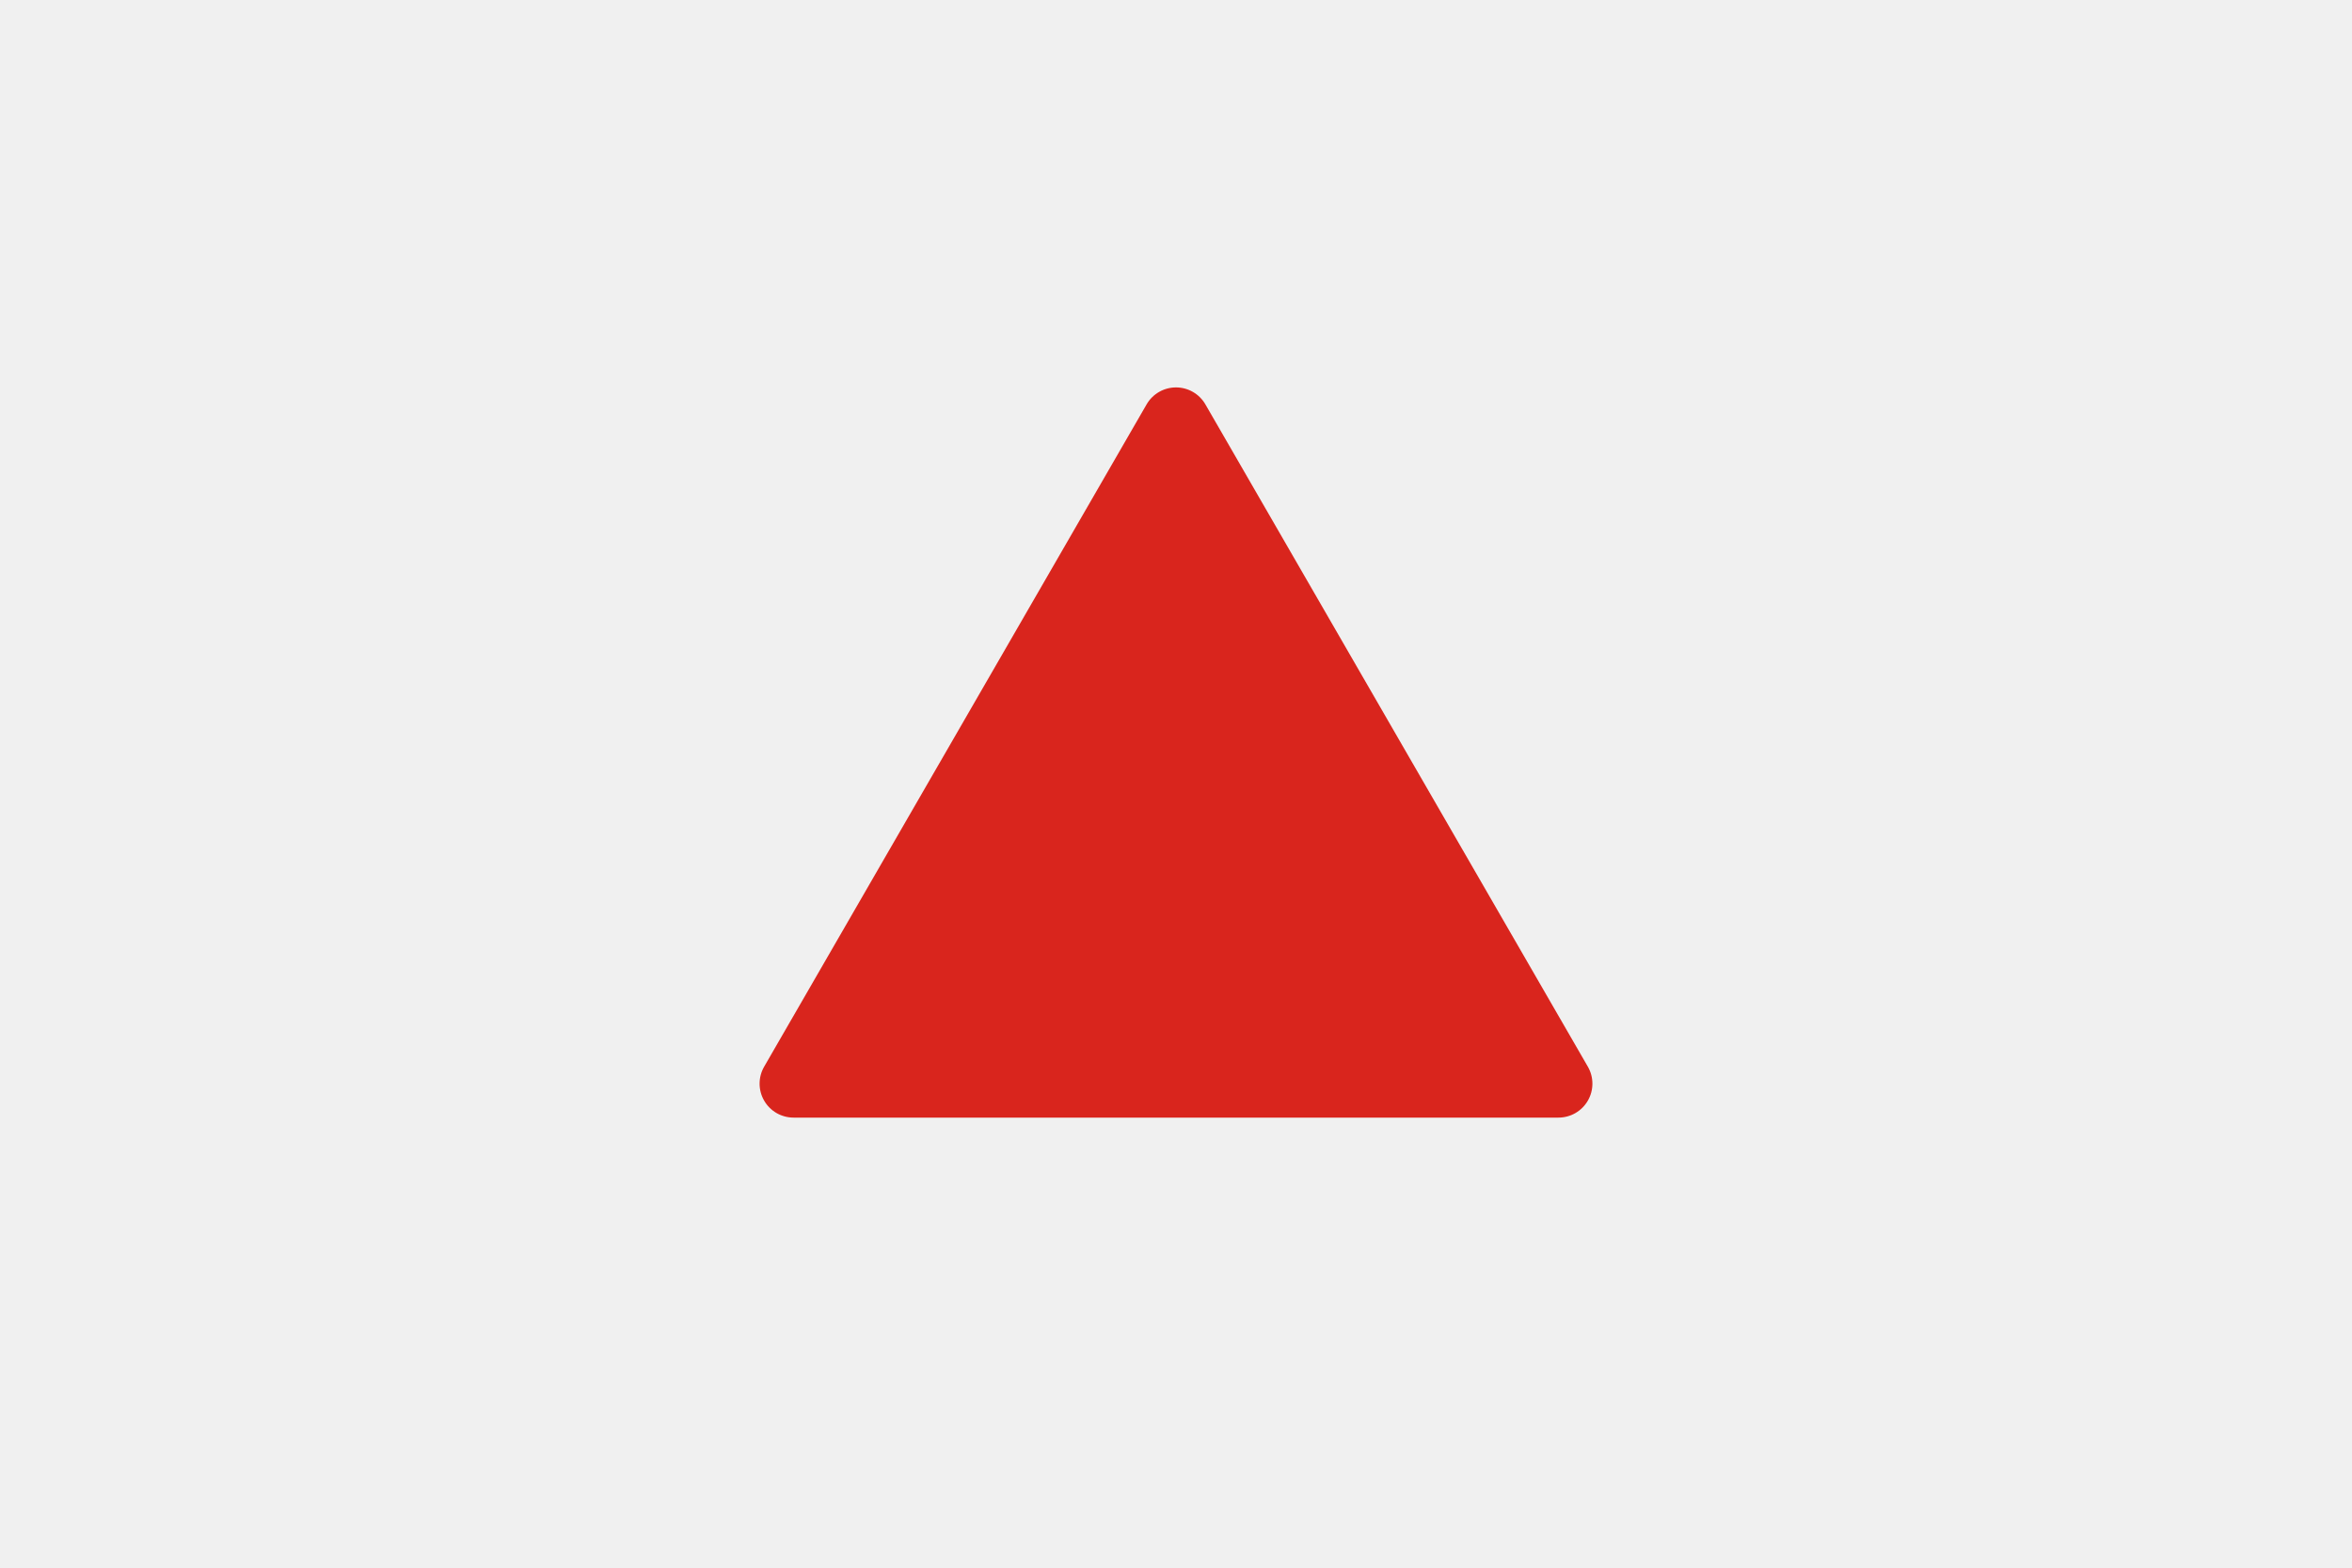
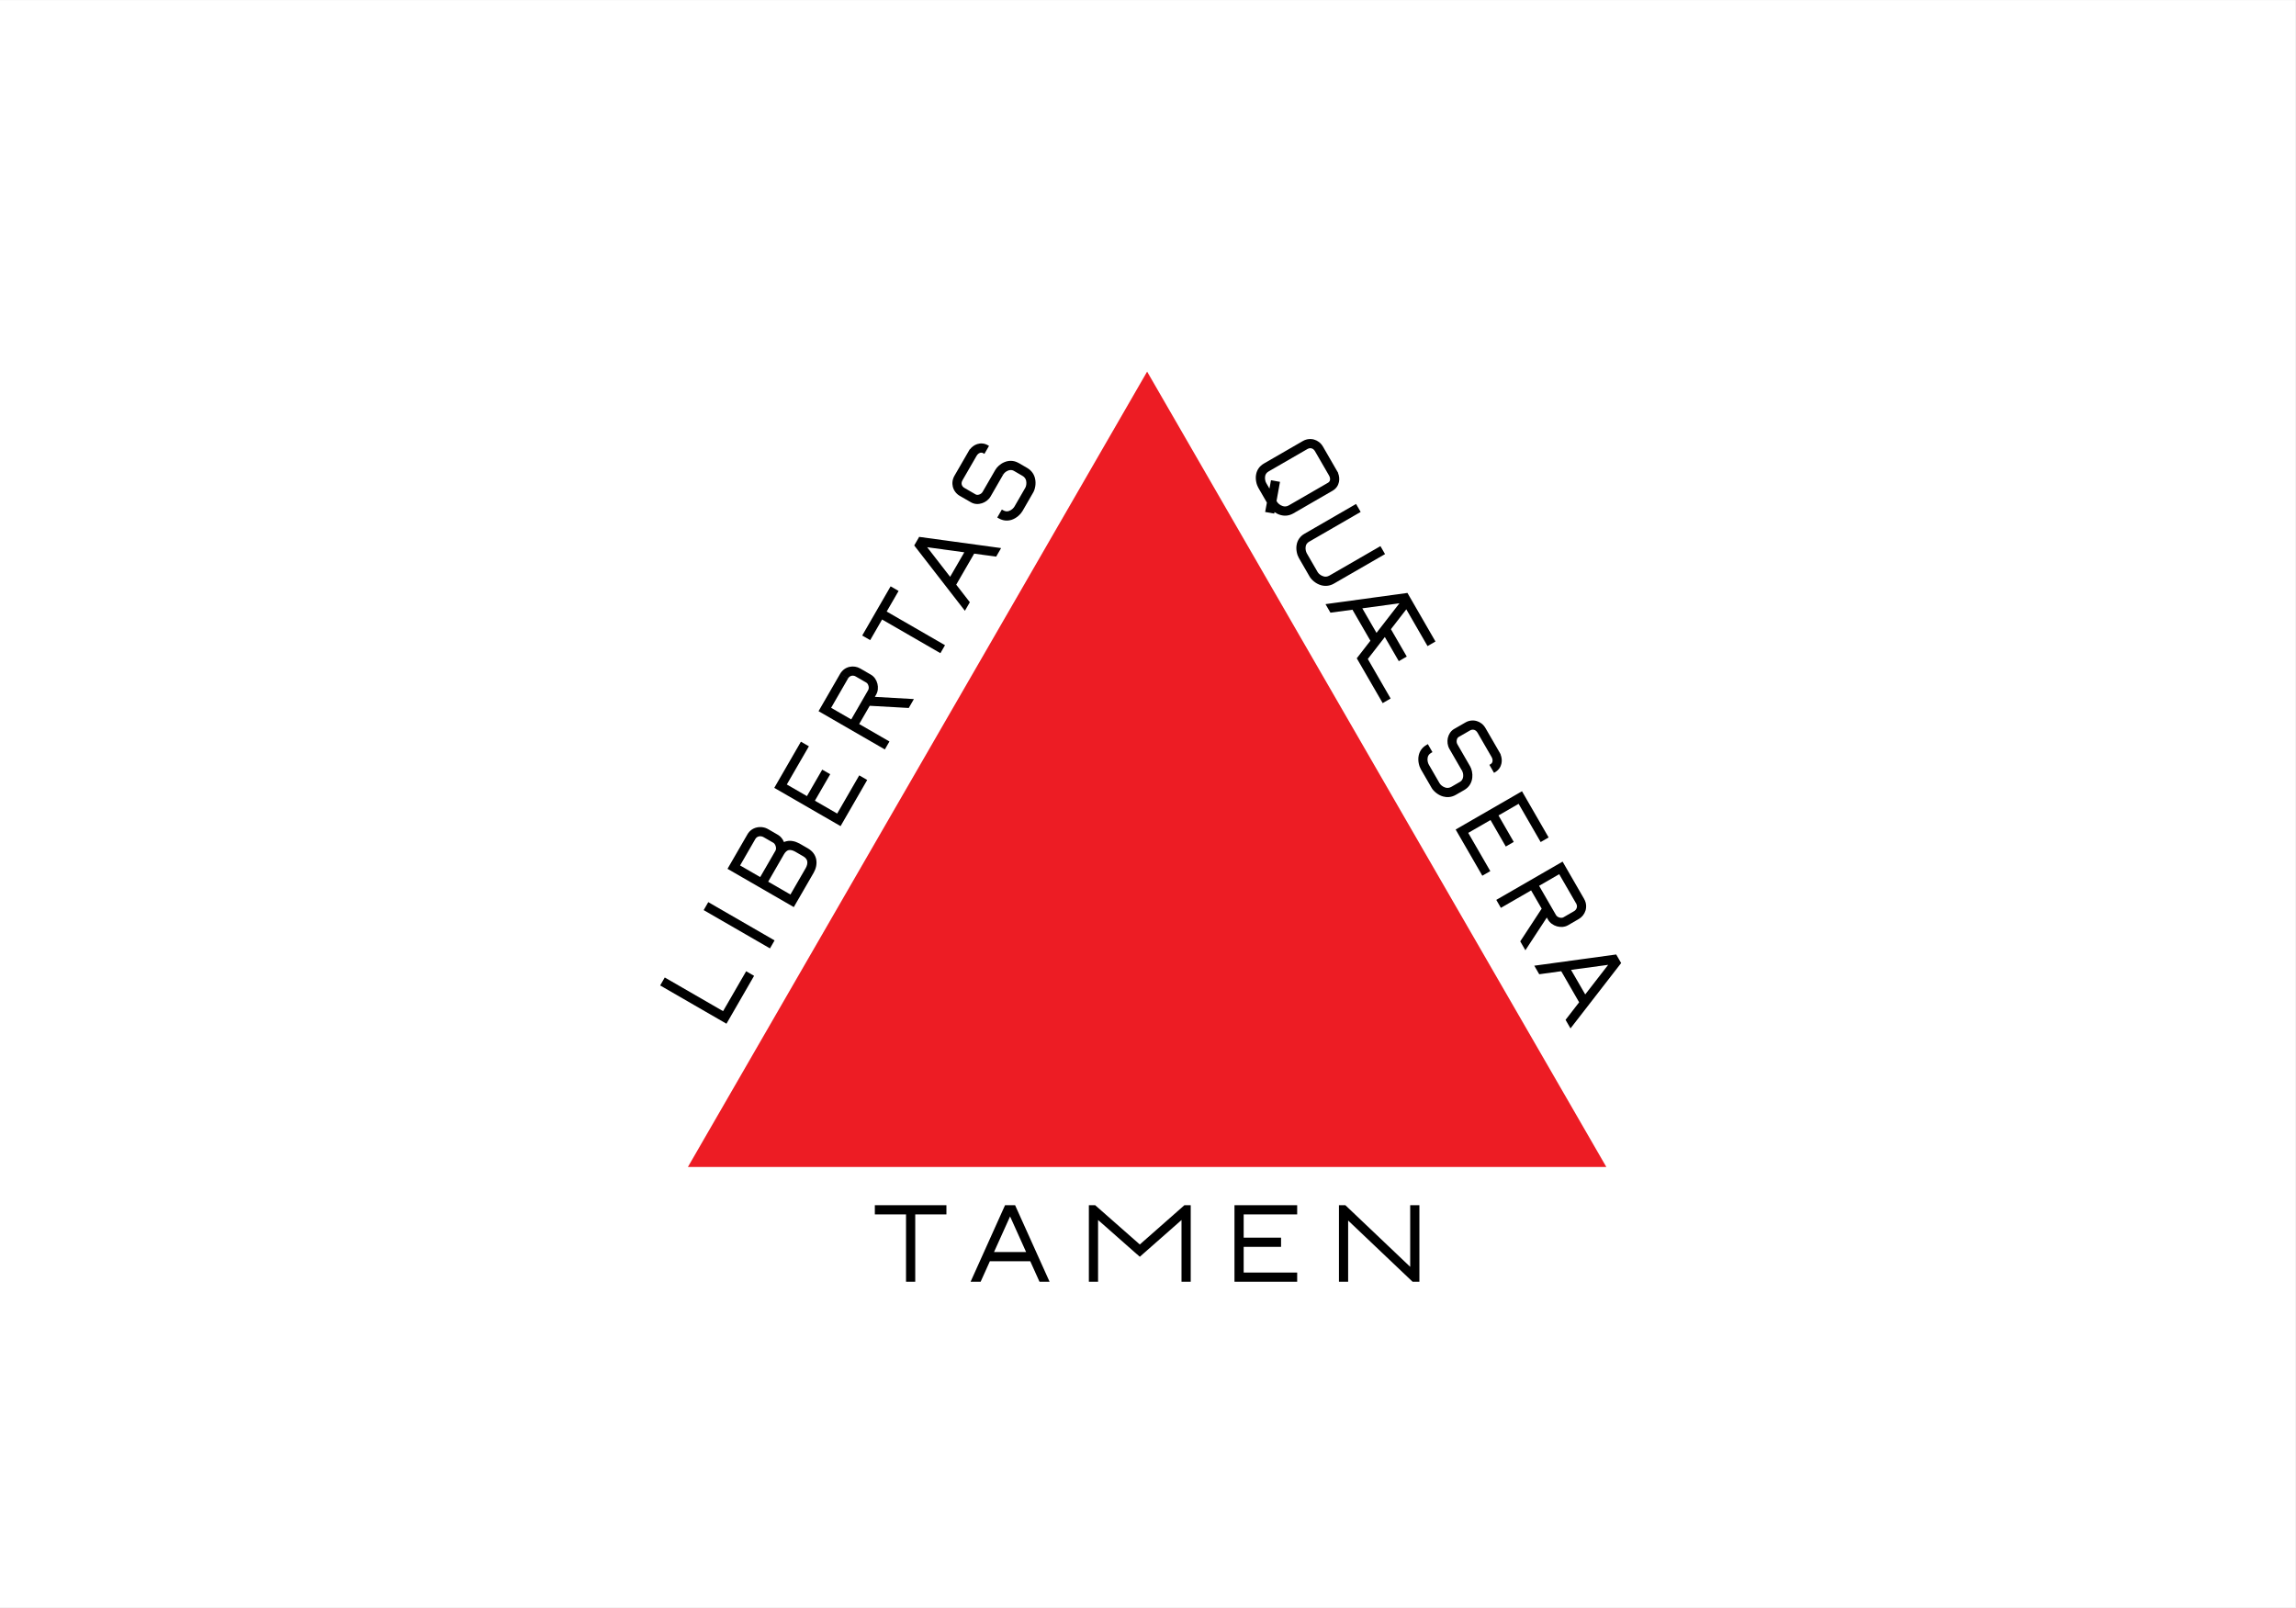
- <svg xmlns="http://www.w3.org/2000/svg" id="full" viewBox="0 0 300 200">
+ <svg xmlns="http://www.w3.org/2000/svg" xml:space="preserve" width="600" height="420" style="shape-rendering:geometricPrecision;text-rendering:geometricPrecision;image-rendering:optimizeQuality;fill-rule:evenodd;clip-rule:evenodd">
  <defs>
-     <style>.cls-1{fill:#f0f0f0;}.cls-2{fill:#d9251d;}</style>
+     <style>
+       .fil2{fill:#000}
+     </style>
  </defs>
-   <rect class="cls-1" width="300" height="200" />
-   <path class="cls-2" d="M146.25,51.59,97.47,136.08a4.33,4.33,0,0,0,3.75,6.5h97.56a4.33,4.33,0,0,0,3.75-6.5L153.75,51.59a4.33,4.33,0,0,0-7.5,0L97.47,136.08a4.33,4.33,0,0,0,3.75,6.5h97.56a4.33,4.33,0,0,0,3.75-6.5L153.75,51.59A4.33,4.33,0,0,0,146.25,51.59Z" />
+   <g id="Camada_x0020_1">
+     <g id="_3115381174528">
+       <path d="M-.23.06h600v420h-600V.06zm300 97.07 60 103.93 60 103.92h-240l60-103.92 60-103.93zm39.21 220.25H325v6.08h9.77v2.4H325v6.72h13.98v2.4H322.6v-20h16.38v2.4zm-102.21 17.6v-17.6h-8.15v-2.4h18.7v2.4h-8.15v17.6h-2.4zm27.19-17.08-4.2 9.31h8.39l-4.19-9.31zm-1.32-2.92h2.63l9.01 20h-2.63l-2.42-5.37h-10.55l-2.42 5.37h-2.62l9-20zm21.91 20v-20h1.65l11.66 10.26 11.65-10.26h1.65v20h-2.4v-16.14l-10.9 9.6-.81-.72-.01.01-9.61-8.48-.48-.41v16.14h-2.4zm65.35 0v-20h1.68l16.94 16.1v-16.1h2.4v20h-1.77l-16.85-16.01v16.01h-2.4zM338 134.16c-1.2.69-2.38.72-3.4.42-.58-.16-1.1-.44-1.55-.76l-.07.4-2.36-.42.45-2.45-2.25-3.9c-.42-.73-.85-2.19-.54-3.6.23-1.03.82-2.02 2.03-2.72l10.18-5.88c.9-.51 1.95-.65 2.94-.36.9.26 1.73.86 2.29 1.83l3.68 6.37.31.53-.04.02c.3.74.39 1.56.23 2.32-.19.91-.72 1.74-1.67 2.29L338 134.16zm-3.51-8.23-.9 4.97.14.26c.22.37.79.91 1.53 1.12.46.13.99.12 1.54-.2l10.23-5.91c.3-.17.47-.42.53-.7.07-.36-.02-.79-.23-1.16l-.01-.02-3.68-6.37c-.23-.4-.54-.64-.88-.74-.35-.1-.73-.04-1.07.15l-10.18 5.88c-.54.31-.79.73-.89 1.16-.16.74.06 1.5.28 1.88l.84 1.45.4-2.2 2.35.43zm68.12 94.13-5.76-9.99-5.26 3.04 3.99 6.92-2.08 1.2-3.99-6.92-5.83 3.36 5.77 9.99-2.08 1.2-6.97-12.07 17.33-10 6.96 12.07-2.08 1.2zm9.27 16.05-4.42-7.65-5.26 3.04 4.42 7.65c.18.31.52.53.89.64.39.11.78.1 1.04-.05l2.79-1.61c.33-.19.59-.5.7-.86.11-.35.08-.76-.15-1.16l-.01.01 2.08-1.21-2.08 1.2zm2.08-1.2v.01c.59 1.02.66 2.1.37 3.05-.29.94-.94 1.74-1.79 2.23h-.01l-2.78 1.61c-.84.48-1.92.56-2.89.28-.94-.27-1.81-.86-2.32-1.74l-.32-.56-5.6 8.55-1.34-2.32 5.6-8.55-2.76-4.77-7.9 4.56-1.2-2.08 17.32-10 5.62 9.73zm6.3 17.24-9.71 1.32 3.71 6.42 6-7.74zm-19.31.23 1.29 2.23 5.75-.79 4.68 8.12-3.55 4.59 1.29 2.23 13.23-17.07-.64-1.12-.65-1.12-21.4 2.93zm-18.93-51.03-3.25-5.63c-.5-.87-.62-1.91-.42-2.84.22-.98.78-1.86 1.62-2.35l2.99-1.72c.9-.52 1.95-.65 2.93-.37.91.26 1.74.87 2.3 1.84l3.68 6.36.3.54-.03.02c.29.74.39 1.55.23 2.31-.19.92-.72 1.75-1.67 2.3l-.28.16-1.2-2.08.28-.16c.3-.18.47-.43.52-.7.08-.37-.01-.79-.22-1.17l-.01-.02-3.68-6.36c-.23-.4-.55-.64-.88-.74-.35-.1-.73-.05-1.07.15l-2.99 1.72c-.24.14-.41.43-.48.77-.08.38-.04.8.16 1.14l3.25 5.63.03.06.02.01c.45.79.72 1.93.59 3.04-.14 1.17-.7 2.33-1.92 3.09l-.11.06-.01.02-2.23 1.28c-1.2.7-2.38.72-3.41.43-1.4-.41-2.51-1.48-2.94-2.23l-2.83-4.9c-.42-.74-.85-2.2-.54-3.6.23-1.03.82-2.03 2.02-2.72l.36-.21 1.2 2.08-.36.21c-.53.31-.79.73-.88 1.16-.17.73.06 1.5.28 1.88l2.83 4.9c.21.37.78.91 1.53 1.13.46.13.99.11 1.54-.2l2.23-1.29.06-.03c.5-.31.74-.82.8-1.34.07-.59-.07-1.17-.29-1.56l-.03-.06 1.02-.61-1.04.6zm-16.31-43.69-9.71 1.32 3.71 6.42 6-7.74zm-19.32.23 1.29 2.23 5.75-.78 4.69 8.11-3.56 4.59 1.29 2.23 5.48 9.48 2.07-1.2-5.96-10.33 4.45-5.74 3.65 6.31 2.08-1.2-4.14-7.16 4.02-5.19 5.55 9.61 2.07-1.2-6.03-10.45-.65-1.12-.64-1.12-21.41 2.93zm2.21-5.38c-1.2.69-2.38.72-3.41.42-1.4-.4-2.51-1.48-2.94-2.22l-2.83-4.9c-.43-.74-.85-2.2-.54-3.61.23-1.02.82-2.02 2.02-2.71l13.47-7.78 1.2 2.08-13.47 7.78c-.53.3-.79.73-.88 1.16-.17.73.06 1.49.28 1.88l2.83 4.9c.21.37.78.91 1.53 1.12.45.14.99.12 1.54-.2l13.34-7.7 1.2 2.08-13.34 7.7zm-137.22 42.53-5.77 9.98 5.26 3.04 4-6.92 2.08 1.2-4 6.92 5.83 3.36 5.76-9.98 2.08 1.2-6.96 12.06-17.32-10 6.96-12.06 2.08 1.2zm10.22-17.71-4.41 7.65 5.26 3.04 4.42-7.66c.17-.31.2-.71.1-1.08-.1-.39-.3-.73-.57-.88l-2.78-1.61c-.33-.2-.73-.26-1.1-.18-.35.09-.69.32-.92.71h.01l-2.08-1.19c.59-1.03 1.49-1.63 2.46-1.85.95-.22 1.97-.06 2.83.44v-.01.01l2.78 1.61c.84.48 1.45 1.38 1.69 2.36.24.94.16 2-.35 2.87l-.32.56 10.2.58-1.34 2.32-10.2-.57-2.76 4.77 7.91 4.56-1.2 2.08-17.32-10 5.62-9.73 2.07 1.2zm-24.21 41.93-3.99 6.92 5.26 3.04 4-6.92c.17-.3.17-.7.07-1.09-.12-.42-.34-.78-.62-.95l-2.59-1.49c-.37-.21-.83-.28-1.24-.18-.35.09-.67.3-.89.67zm7.34 4.24-3.99 6.92 5.82 3.36 4-6.92c.31-.55.52-1.23.38-1.84-.11-.44-.41-.87-1.03-1.23l-2.16-1.25c-.62-.33-1.18-.47-1.65-.37-.44.1-.87.46-1.27 1.15l-.1.18zm7.91 4.56-5.2 9-17.32-10 5.2-9c.56-.98 1.43-1.56 2.38-1.79 1.02-.26 2.14-.09 3.02.42l2.59 1.5c.69.39 1.24 1.09 1.56 1.88.23-.1.46-.18.71-.23 1.06-.24 2.18 0 3.3.59l.23.13 2 1.15c1.27.74 1.92 1.72 2.16 2.77.29 1.28-.06 2.58-.63 3.58zm-27.55 7.71 17.32 10-1.2 2.08-17.32-10 1.2-2.08zm-11.37 19.69 15.24 8.8 6.03-10.43 2.07 1.2-7.22 12.51-17.32-10 1.2-2.08zm72.03-84.76-15.24-8.8-3.11 5.39-2.08-1.2 3.71-6.43.6-1.04 3.11-5.38 2.08 1.2-3.11 5.38 15.24 8.8-1.2 2.08zm-3.46-27.69 6 7.74 3.71-6.41-9.71-1.33zm9.86 16.61 1.29-2.23-3.56-4.59 4.69-8.11 5.75.78 1.29-2.23-21.41-2.93-.64 1.12-.65 1.12 13.24 17.07zm9.96-35.51-3.25 5.64c-.5.86-1.34 1.48-2.25 1.77-.95.31-1.99.26-2.84-.23l-2.99-1.72c-.89-.52-1.53-1.37-1.78-2.36-.23-.91-.12-1.93.44-2.9l3.68-6.37.31-.53.03.02c.5-.63 1.15-1.12 1.89-1.36.89-.29 1.87-.25 2.82.3l.28.16-1.2 2.08-.28-.16c-.3-.18-.6-.19-.87-.1-.35.11-.67.4-.89.77l-.01.02-3.68 6.37c-.23.4-.28.79-.2 1.13.09.35.33.66.66.85l2.99 1.73c.24.14.58.14.91.03.37-.12.71-.37.9-.7l3.26-5.64.03-.06.01-.01c.45-.79 1.3-1.59 2.33-2.03 1.08-.47 2.37-.56 3.64.12l.11.06h.02l2.22 1.29c1.2.69 1.82 1.7 2.07 2.73.35 1.42-.02 2.92-.45 3.66l-2.83 4.91c-.43.73-1.48 1.84-2.85 2.27-1.01.31-2.17.3-3.37-.4l-.36-.2 1.2-2.08.36.2c.53.31 1.03.32 1.45.19.72-.22 1.27-.8 1.49-1.18l2.83-4.91c.21-.37.39-1.13.21-1.88-.12-.46-.4-.92-.95-1.23l-2.22-1.29-.06-.04c-.52-.28-1.08-.23-1.56-.02-.54.23-.98.64-1.2 1.03l-.01-.01-.03.06-1.05-.58 1.04.6z" style="fill:#fff" />
+       <path style="fill:#ed1c24" d="m299.77 97.13 60 103.93 60 103.92h-240l60-103.92z" />
+       <path class="fil2" d="M338 134.16c-1.2.69-2.38.72-3.4.42-.58-.16-1.1-.44-1.55-.76l-.07.4-2.36-.42.45-2.45-2.25-3.9c-.42-.73-.85-2.19-.54-3.6.23-1.03.82-2.02 2.03-2.72l10.18-5.88c.9-.51 1.95-.65 2.94-.36.9.26 1.73.86 2.29 1.83l3.68 6.37.31.53-.04.02c.3.74.39 1.56.23 2.32-.19.91-.72 1.74-1.67 2.29L338 134.16zm-3.51-8.23-.9 4.97.14.26c.22.37.79.91 1.53 1.12.46.13.99.12 1.54-.2l10.23-5.91c.3-.17.47-.42.53-.7.07-.36-.02-.79-.23-1.16l-.01-.02-3.68-6.37c-.23-.4-.54-.64-.88-.74-.35-.1-.73-.04-1.07.15l-10.18 5.88c-.54.31-.79.73-.89 1.16-.16.74.06 1.5.28 1.88l.84 1.45.4-2.2 2.35.43zM402.61 220.06l-5.76-9.99-5.26 3.04 3.99 6.92-2.08 1.2-3.99-6.92-5.83 3.36 5.77 9.99-2.08 1.2-6.97-12.07 17.33-10 6.96 12.07zM411.88 236.11l-4.42-7.65-5.26 3.04 4.42 7.65c.18.31.52.53.89.64.39.11.78.1 1.04-.05l2.79-1.61c.33-.19.59-.5.7-.86.11-.35.08-.76-.15-1.16l-.01.01 2.08-1.21-2.08 1.2zm2.08-1.2v.01c.59 1.02.66 2.1.37 3.05-.29.94-.94 1.74-1.79 2.23h-.01l-2.78 1.61c-.84.48-1.92.56-2.89.28-.94-.27-1.81-.86-2.32-1.74l-.32-.56-5.6 8.55-1.34-2.32 5.6-8.55-2.76-4.77-7.9 4.56-1.2-2.08 17.32-10 5.62 9.73zM420.26 252.15l-9.71 1.32 3.71 6.42 6-7.74zm-19.31.23 1.29 2.23 5.75-.79 4.68 8.12-3.55 4.59 1.29 2.23 13.23-17.07-.64-1.12-.65-1.12-21.4 2.93zM382.02 201.35l-3.25-5.63c-.5-.87-.62-1.91-.42-2.84.22-.98.78-1.86 1.62-2.35l2.99-1.72c.9-.52 1.95-.65 2.93-.37.91.26 1.74.87 2.3 1.84l3.68 6.36.3.54-.03.02c.29.74.39 1.55.23 2.31-.19.92-.72 1.75-1.67 2.3l-.28.16-1.2-2.08.28-.16c.3-.18.47-.43.52-.7.08-.37-.01-.79-.22-1.17l-.01-.02-3.68-6.36c-.23-.4-.55-.64-.88-.74-.35-.1-.73-.05-1.07.15l-2.99 1.72c-.24.14-.41.43-.48.77-.08.38-.04.8.16 1.14l3.25 5.63.03.06.02.01c.45.79.72 1.93.59 3.04-.14 1.17-.7 2.33-1.92 3.09l-.11.06-.01.02-2.23 1.28c-1.2.7-2.38.72-3.41.43-1.4-.41-2.51-1.48-2.94-2.23l-2.83-4.9c-.42-.74-.85-2.2-.54-3.6.23-1.03.82-2.03 2.02-2.72l.36-.21 1.2 2.08-.36.21c-.53.31-.79.73-.88 1.16-.17.73.06 1.5.28 1.88l2.83 4.9c.21.37.78.91 1.53 1.13.46.13.99.11 1.54-.2l2.23-1.29.06-.03c.5-.31.74-.82.8-1.34.07-.59-.07-1.17-.29-1.56l-.03-.06 1.02-.61-1.04.6zM365.71 157.66l-9.71 1.32 3.71 6.42 6-7.74zm-19.32.23 1.29 2.23 5.75-.78 4.69 8.11-3.56 4.59 1.29 2.23 5.48 9.48 2.07-1.2-5.96-10.33 4.45-5.74 3.65 6.31 2.08-1.2-4.14-7.16 4.02-5.19 5.55 9.61 2.07-1.2-6.03-10.45-.65-1.12-.64-1.12-21.41 2.93zM348.6 152.51c-1.2.69-2.38.72-3.41.42-1.4-.4-2.51-1.48-2.94-2.22l-2.83-4.9c-.43-.74-.85-2.2-.54-3.61.23-1.02.82-2.02 2.02-2.71l13.47-7.78 1.2 2.08-13.47 7.78c-.53.3-.79.73-.88 1.16-.17.73.06 1.49.28 1.88l2.83 4.9c.21.37.78.91 1.53 1.12.45.14.99.12 1.54-.2l13.34-7.7 1.2 2.08-13.34 7.7z" />
+       <g>
+         <path class="fil2" d="m211.38 195.04-5.77 9.98 5.26 3.04 4-6.92 2.08 1.2-4 6.92 5.83 3.36 5.76-9.98 2.08 1.2-6.96 12.06-17.32-10 6.96-12.06zM221.6 177.33l-4.41 7.65 5.26 3.04 4.42-7.66c.17-.31.2-.71.1-1.08-.1-.39-.3-.73-.57-.88l-2.78-1.61c-.33-.2-.73-.26-1.1-.18-.35.09-.69.32-.92.71h.01l-2.08-1.19c.59-1.03 1.49-1.63 2.46-1.85.95-.22 1.97-.06 2.83.44v-.01.01l2.78 1.61c.84.48 1.45 1.38 1.69 2.36.24.94.16 2-.35 2.87l-.32.56 10.2.58-1.34 2.32-10.2-.57-2.76 4.77 7.91 4.56-1.2 2.08-17.32-10 5.62-9.73 2.07 1.2zM197.39 219.26l-3.99 6.92 5.26 3.04 4-6.92c.17-.3.17-.7.07-1.09-.12-.42-.34-.78-.62-.95l-2.59-1.49c-.37-.21-.83-.28-1.24-.18-.35.09-.67.3-.89.67zm7.34 4.24-3.99 6.92 5.82 3.36 4-6.92c.31-.55.52-1.23.38-1.84-.11-.44-.41-.87-1.03-1.23l-2.16-1.25c-.62-.33-1.18-.47-1.65-.37-.44.1-.87.46-1.27 1.15l-.1.18zm7.91 4.56-5.2 9-17.32-10 5.2-9c.56-.98 1.43-1.56 2.38-1.79 1.02-.26 2.14-.09 3.02.42l2.59 1.5c.69.39 1.24 1.09 1.56 1.88.23-.1.46-.18.71-.23 1.06-.24 2.18 0 3.3.59l.23.13 2 1.15c1.27.74 1.92 1.72 2.16 2.77.29 1.28-.06 2.58-.63 3.58zM185.09 235.77l17.32 10-1.2 2.08-17.32-10zM173.72 255.46l15.24 8.8 6.03-10.43 2.07 1.2-7.22 12.51-17.32-10zM245.75 170.7l-15.24-8.8-3.11 5.39-2.08-1.2 3.71-6.43.6-1.04 3.11-5.38 2.08 1.2-3.11 5.38 15.24 8.8zM242.29 143.01l6 7.74 3.71-6.41-9.71-1.33zm9.86 16.61 1.29-2.23-3.56-4.59 4.69-8.11 5.75.78 1.29-2.23-21.41-2.93-.64 1.12-.65 1.12 13.24 17.07zM262.11 124.11l-3.25 5.64c-.5.86-1.34 1.48-2.25 1.77-.95.31-1.99.26-2.84-.23l-2.99-1.72c-.89-.52-1.53-1.37-1.78-2.36-.23-.91-.12-1.93.44-2.9l3.68-6.37.31-.53.03.02c.5-.63 1.15-1.12 1.89-1.36.89-.29 1.87-.25 2.82.3l.28.16-1.2 2.08-.28-.16c-.3-.18-.6-.19-.87-.1-.35.11-.67.4-.89.77l-.01.02-3.68 6.37c-.23.4-.28.79-.2 1.13.09.35.33.66.66.85l2.99 1.73c.24.14.58.14.91.03.37-.12.71-.37.9-.7l3.26-5.64.03-.06.01-.01c.45-.79 1.3-1.59 2.33-2.03 1.08-.47 2.37-.56 3.64.12l.11.06h.02l2.22 1.29c1.2.69 1.82 1.7 2.07 2.73.35 1.42-.02 2.92-.45 3.66l-2.83 4.91c-.43.73-1.48 1.84-2.85 2.27-1.01.31-2.17.3-3.37-.4l-.36-.2 1.2-2.08.36.2c.53.31 1.03.32 1.45.19.72-.22 1.27-.8 1.49-1.18l2.83-4.91c.21-.37.39-1.13.21-1.88-.12-.46-.4-.92-.95-1.23l-2.22-1.29-.06-.04c-.52-.28-1.08-.23-1.56-.02-.54.23-.98.64-1.2 1.03l-.01-.01-.03.06-1.05-.58 1.04.6z" />
+       </g>
+       <g>
+         <path class="fil2" d="M338.98 317.38H325v6.08h9.77v2.4H325v6.72h13.98v2.4H322.6v-20h16.38zM236.77 334.98v-17.6h-8.15v-2.4h18.7v2.4h-8.15v17.6zM263.96 317.9l-4.2 9.31h8.39l-4.19-9.31zm-1.32-2.92h2.63l9.01 20h-2.63l-2.42-5.37h-10.55l-2.42 5.37h-2.62l9-20zM284.55 334.98v-20h1.65l11.66 10.26 11.65-10.26h1.65v20h-2.4v-16.14l-10.9 9.6-.81-.72-.01.01-9.61-8.48-.48-.41v16.14zM349.9 334.98v-20h1.68l16.94 16.1v-16.1h2.4v20h-1.77l-16.85-16.01v16.01z" />
+       </g>
+     </g>
+   </g>
</svg>
